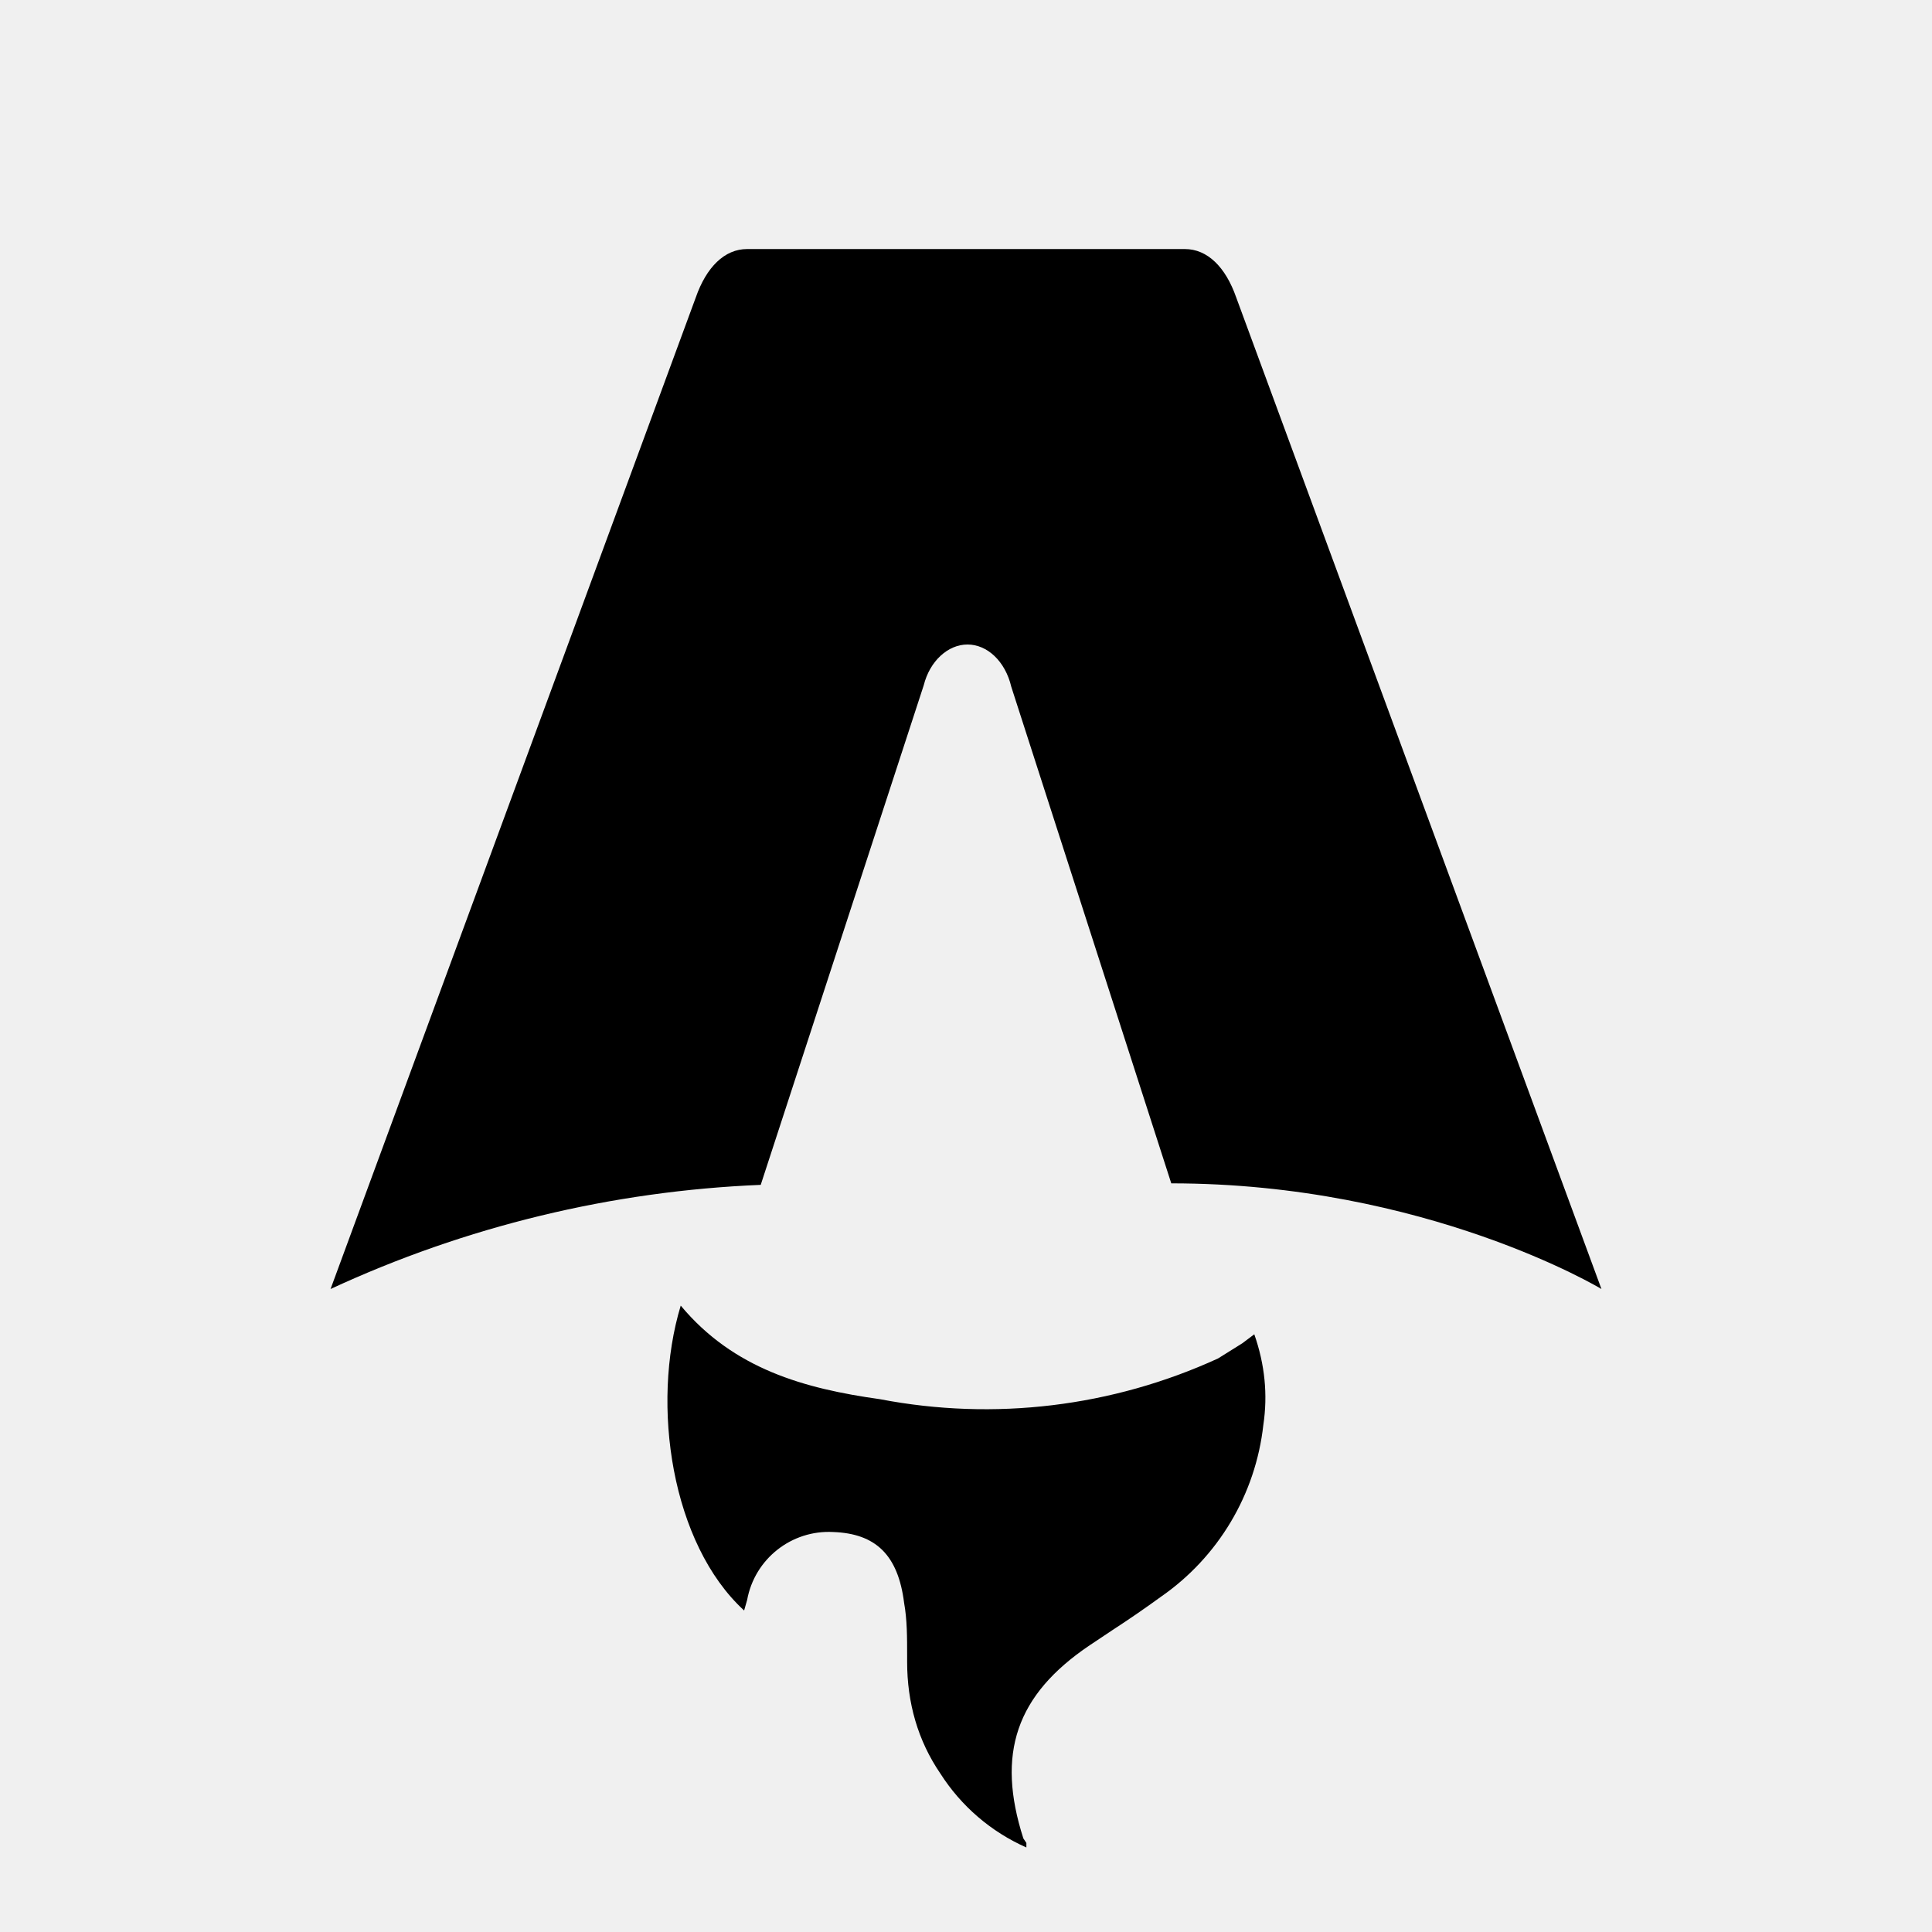
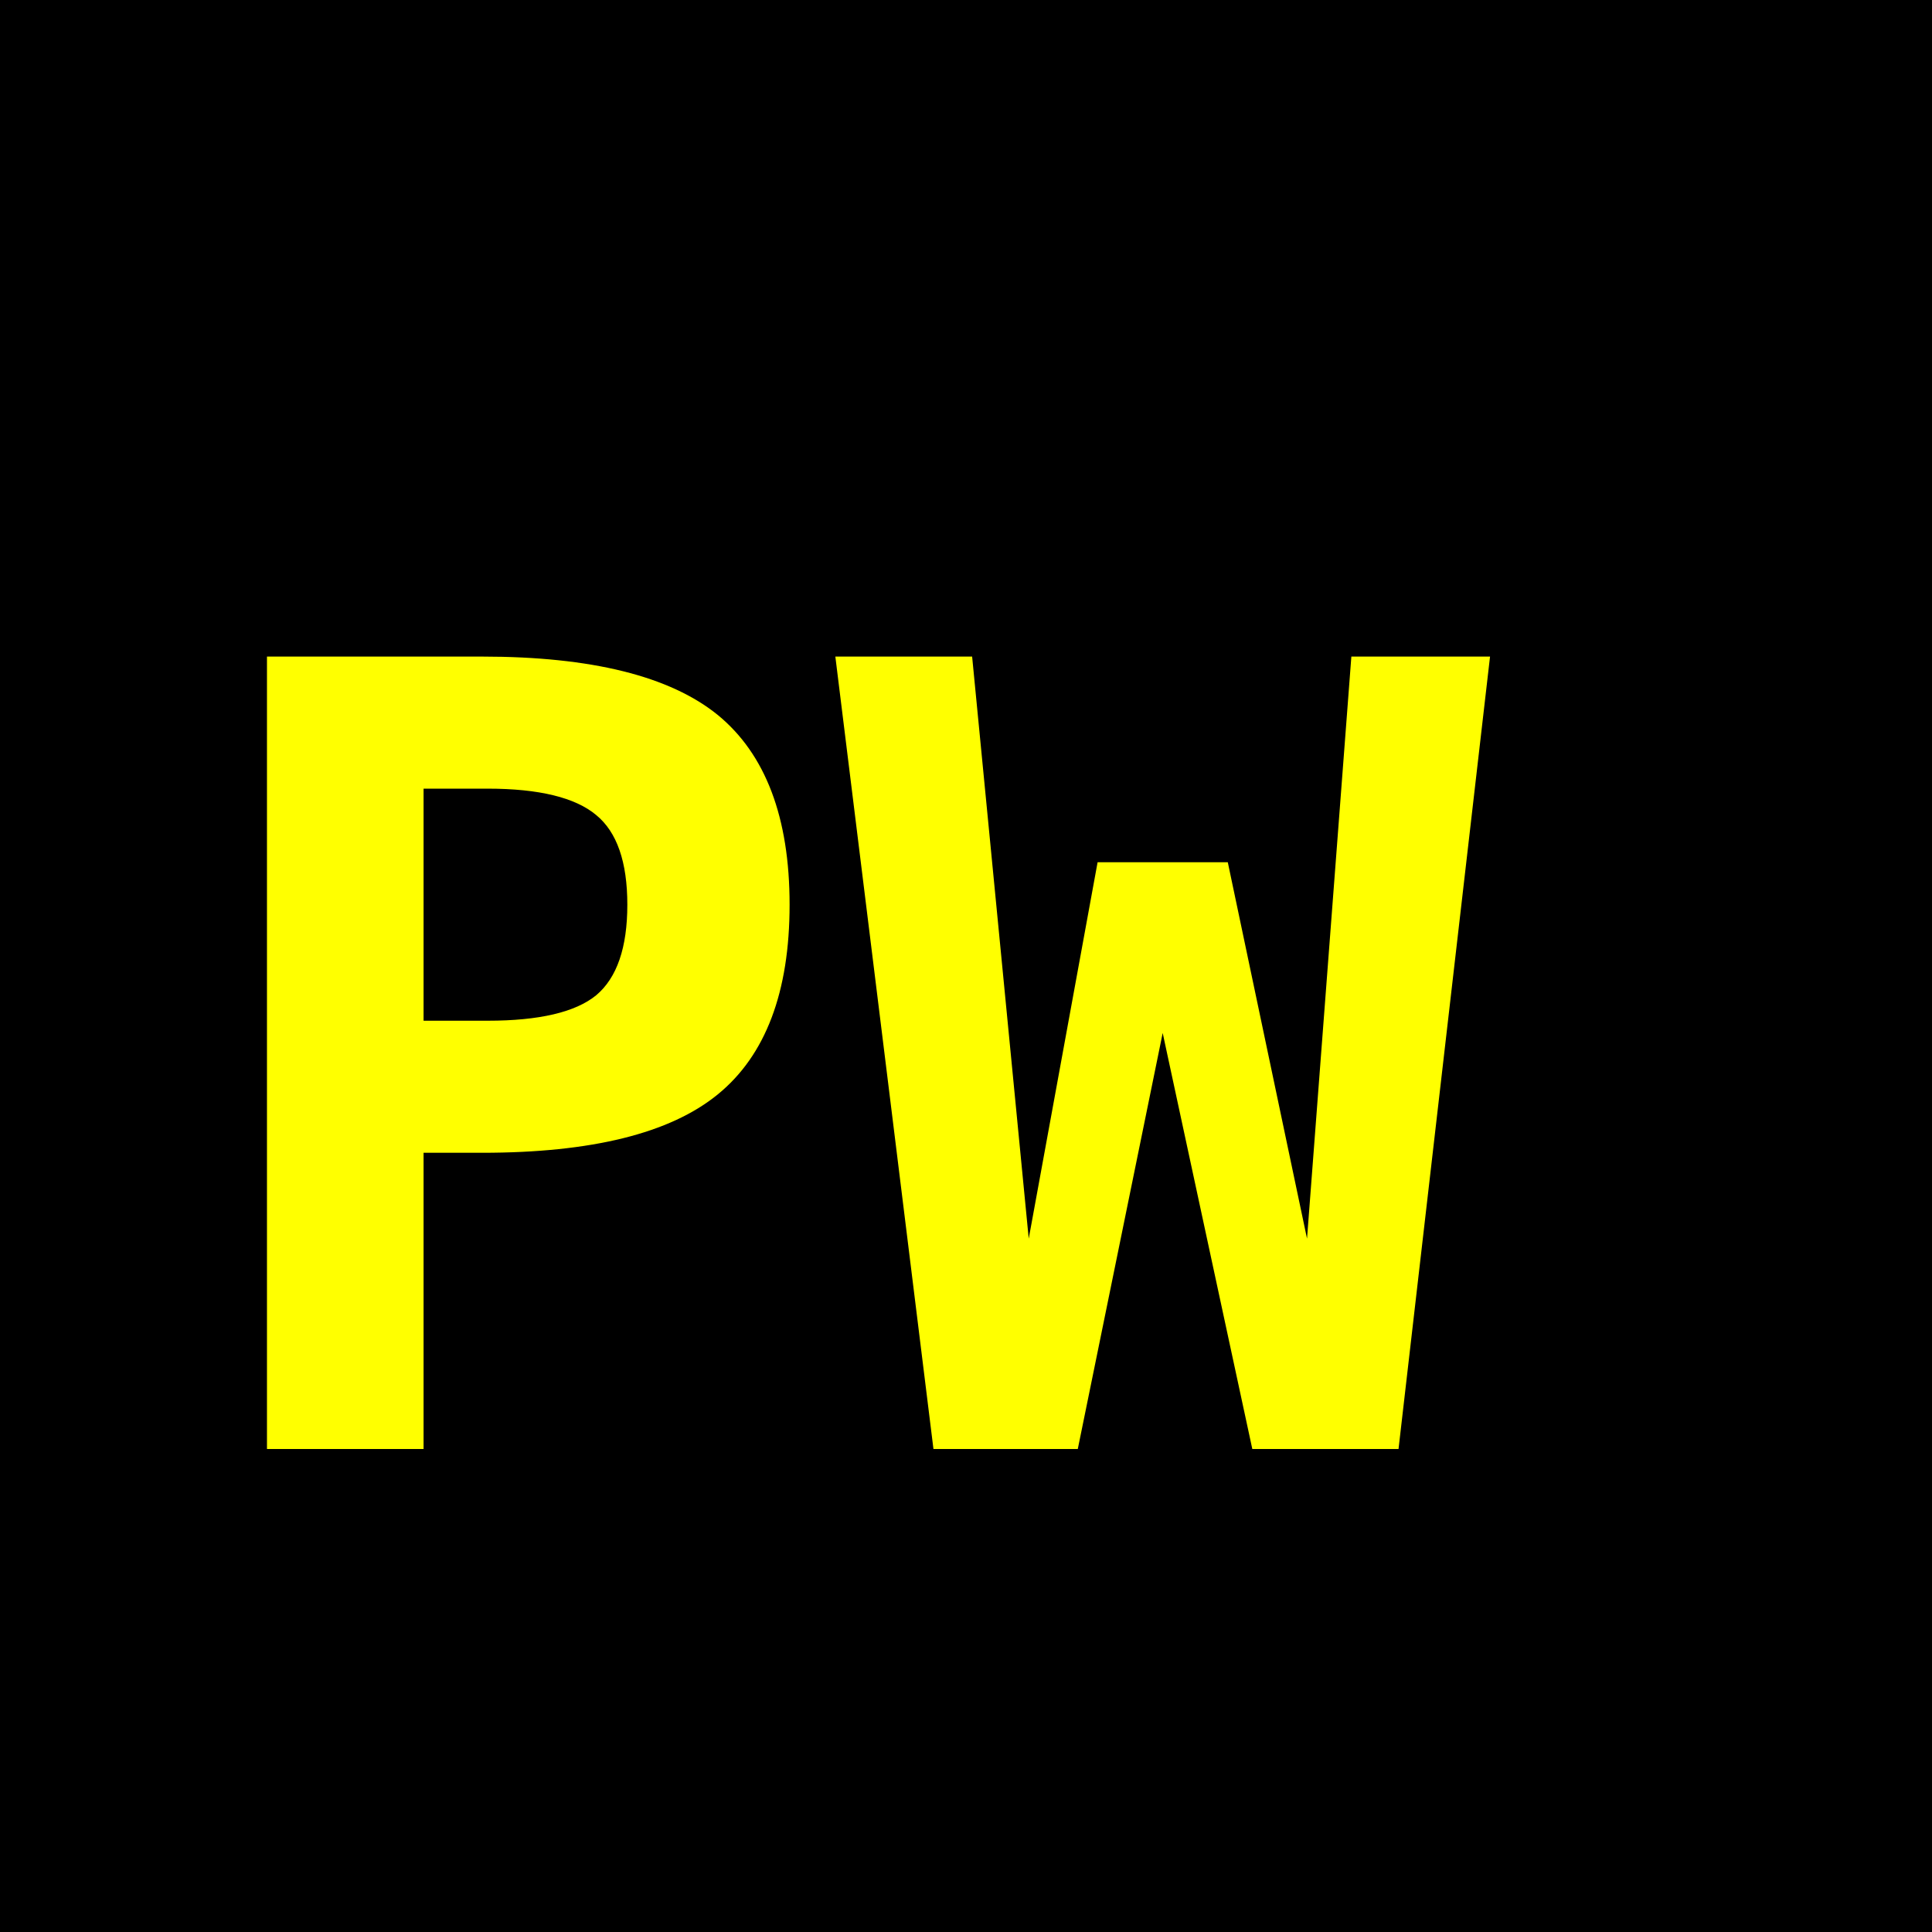
- <svg xmlns="http://www.w3.org/2000/svg" fill="none" viewBox="0 0 128 128">
-   <path d="M50.4 78.5a75.1 75.1 0 0 0-28.5 6.9l24.2-65.7c.7-2 1.9-3.2 3.4-3.2h29c1.5 0 2.7 1.2 3.4 3.2l24.2 65.7s-11.6-7-28.5-7L67 45.5c-.4-1.7-1.6-2.8-2.9-2.8-1.3 0-2.5 1.1-2.9 2.7L50.4 78.5Zm-1.1 28.2Zm-4.2-20.2c-2 6.6-.6 15.8 4.2 20.2a17.5 17.5 0 0 1 .2-.7 5.5 5.5 0 0 1 5.7-4.5c2.8.1 4.3 1.5 4.7 4.7.2 1.1.2 2.3.2 3.5v.4c0 2.7.7 5.2 2.2 7.4a13 13 0 0 0 5.7 4.9v-.3l-.2-.3c-1.8-5.6-.5-9.5 4.4-12.8l1.5-1a73 73 0 0 0 3.2-2.2 16 16 0 0 0 6.8-11.4c.3-2 .1-4-.6-6l-.8.6-1.6 1a37 37 0 0 1-22.4 2.7c-5-.7-9.7-2-13.2-6.2Z" />
-   <style>
-         path { fill: #000; }
-         @media (prefers-color-scheme: dark) {
-             path { fill: #FFF; }
-         }
-     </style>
+ <svg xmlns="http://www.w3.org/2000/svg" viewBox="0 0 32 32">
+   <rect width="32" height="32" fill="#000000" />
+   <text x="3" y="24" font-family="monospace" font-size="18" font-weight="bold" fill="#ffff00">PW</text>
</svg>
